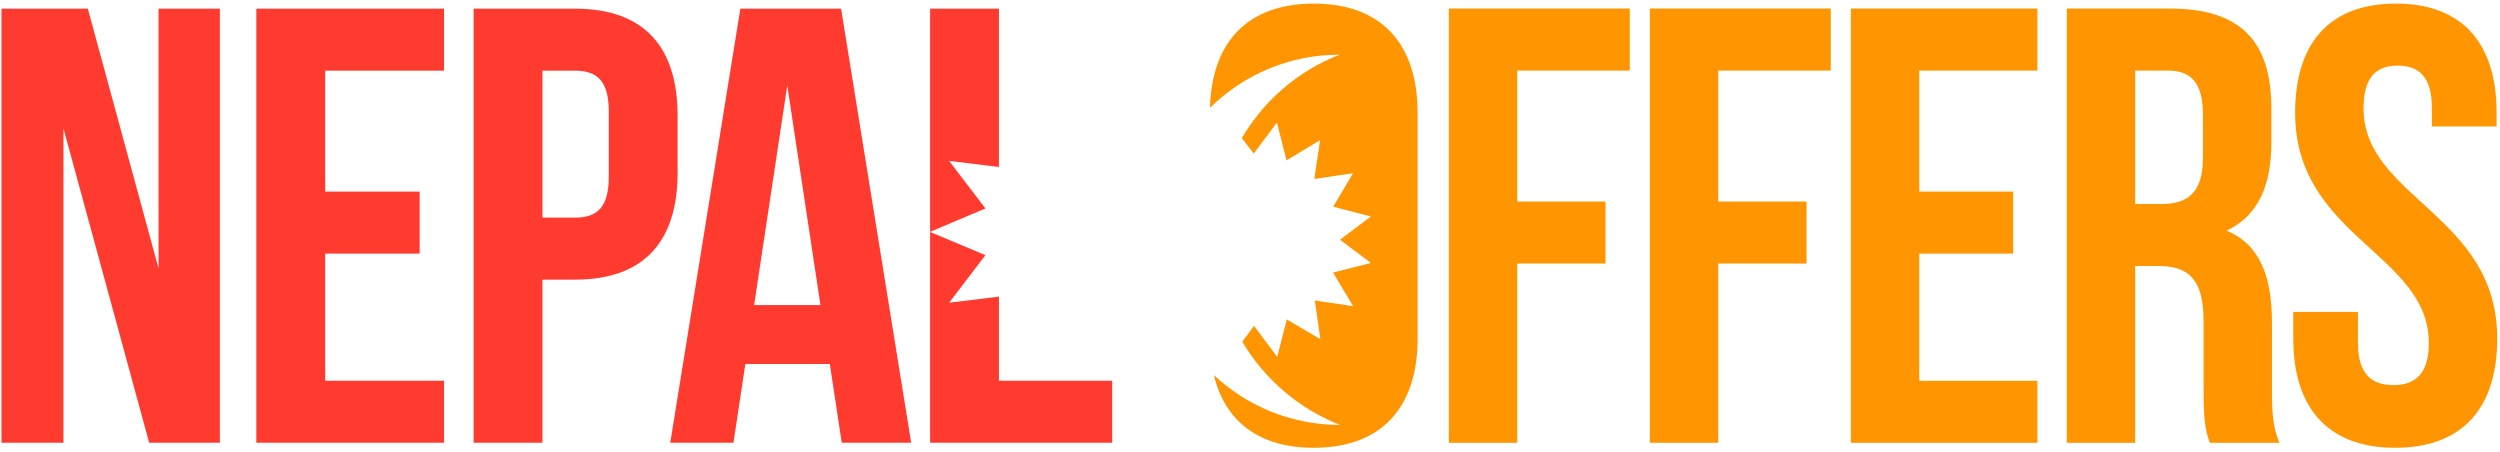
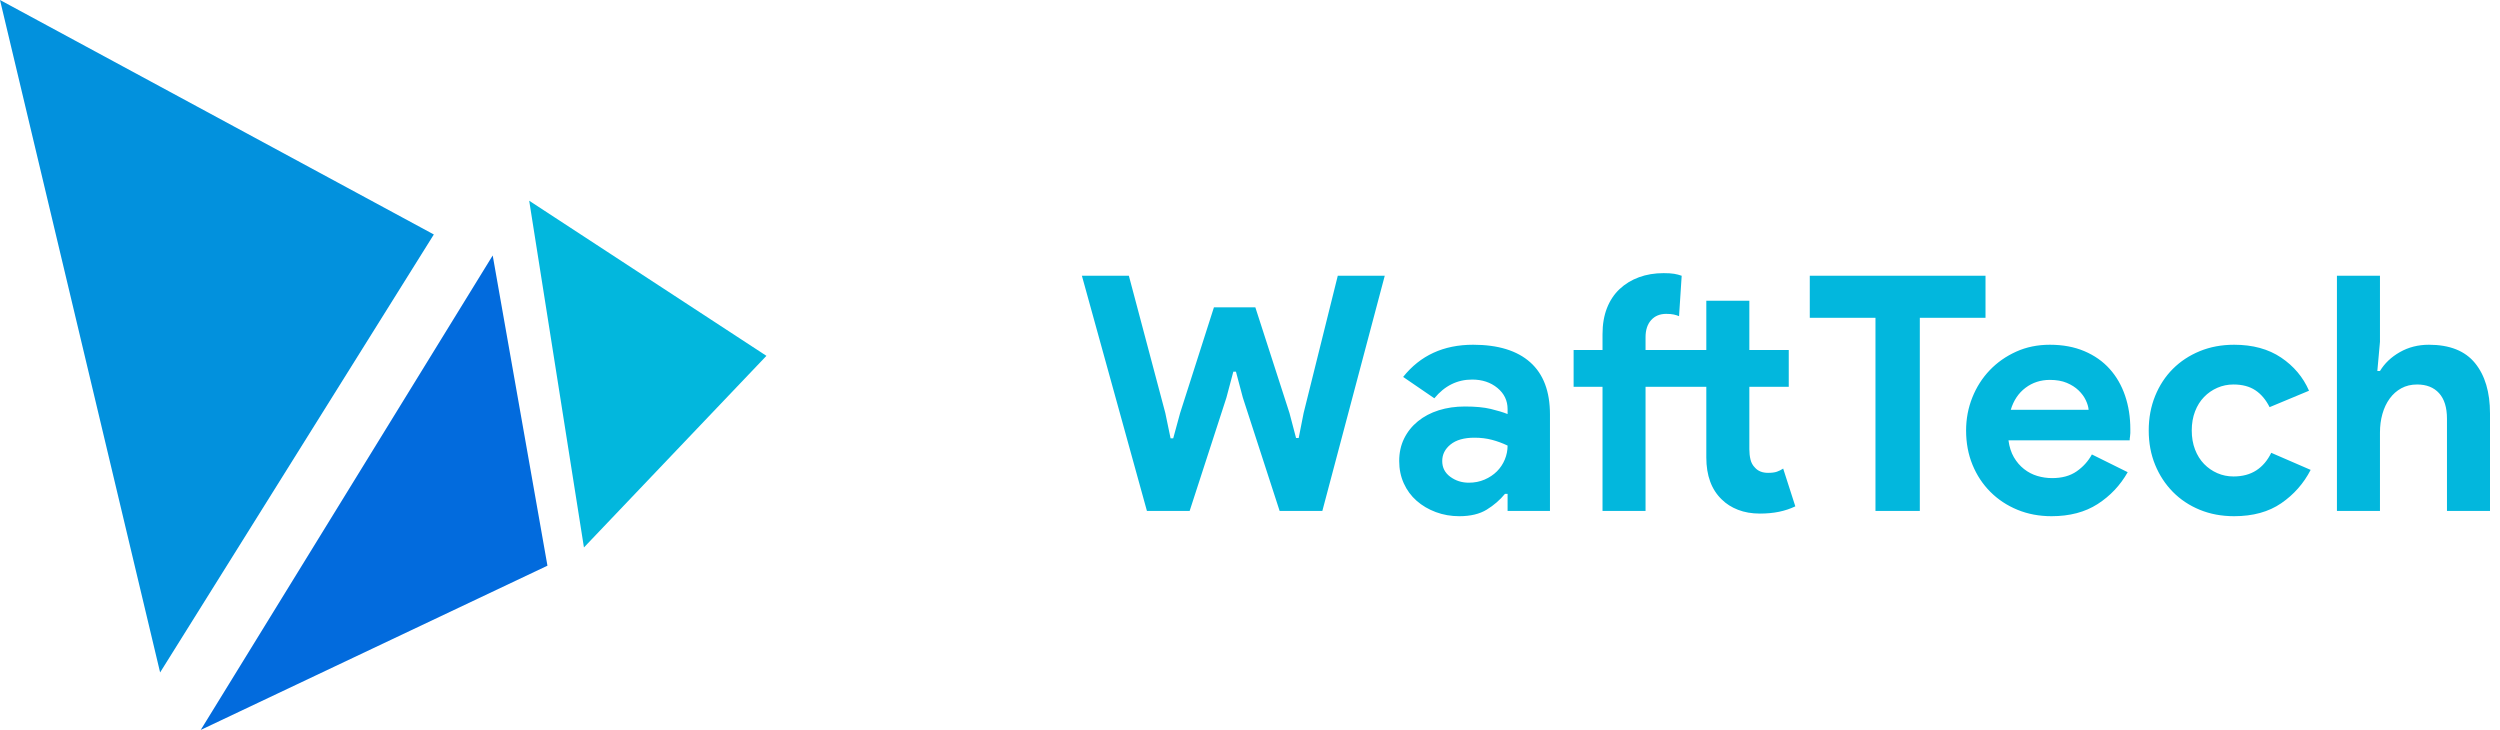
- <svg xmlns="http://www.w3.org/2000/svg" width="288" height="52" viewBox="0 0 288 52">
-   <g fill="none" fill-rule="evenodd">
-     <path fill="#FF9500" d="M139.392,12.419 C139.59,4.771 143.797,0.415 151.347,0.415 C159.083,0.415 163.309,4.989 163.309,12.993 L163.309,39.007 C163.309,47.011 159.083,51.585 151.347,51.585 C145.089,51.585 141.128,48.592 139.842,43.212 C143.646,46.773 148.754,48.953 154.37,48.953 C149.613,47.078 145.676,43.686 143.111,39.365 L144.465,37.543 L147.137,41.114 L148.242,36.794 L152.107,39.079 L151.466,34.615 L155.884,35.276 L153.568,31.401 L157.932,30.294 L154.37,27.616 L157.932,24.938 L153.586,23.813 L155.866,19.956 L151.412,20.617 L152.072,16.153 L148.206,18.475 L147.102,14.118 L144.43,17.689 L143.058,15.903 C145.552,11.672 149.4,8.226 154.316,6.298 C148.502,6.298 143.233,8.633 139.392,12.419 Z M174.788,8.133 L174.788,23.213 L184.96,23.213 L184.96,30.359 L174.788,30.359 L174.788,51.013 L166.909,51.013 L166.909,0.987 L187.753,0.987 L187.753,8.133 L174.788,8.133 Z M197.943,8.133 L197.943,23.213 L208.115,23.213 L208.115,30.359 L197.943,30.359 L197.943,51.013 L190.064,51.013 L190.064,0.987 L210.908,0.987 L210.908,8.133 L197.943,8.133 Z M221.098,8.133 L221.098,22.069 L231.914,22.069 L231.914,29.216 L221.098,29.216 L221.098,43.867 L234.708,43.867 L234.708,51.013 L213.219,51.013 L213.219,0.987 L234.708,0.987 L234.708,8.133 L221.098,8.133 Z M262.591,51.013 L254.568,51.013 C254.138,49.727 253.852,48.941 253.852,44.867 L253.852,37.006 C253.852,32.361 252.276,30.645 248.694,30.645 L245.972,30.645 L245.972,51.013 L238.093,51.013 L238.093,0.987 L249.984,0.987 C258.15,0.987 261.66,4.774 261.66,12.493 L261.66,16.423 C261.66,21.569 260.012,24.928 256.502,26.572 C260.442,28.215 261.731,32.003 261.731,37.22 L261.731,44.939 C261.731,47.369 261.803,49.155 262.591,51.013 Z M249.769,8.133 L245.972,8.133 L245.972,23.499 L249.052,23.499 C251.989,23.499 253.78,22.212 253.78,18.21 L253.78,13.279 C253.78,9.706 252.562,8.133 249.769,8.133 Z M264.399,12.993 C264.399,4.989 268.339,0.415 276.004,0.415 C283.668,0.415 287.608,4.989 287.608,12.993 L287.608,14.565 L280.158,14.565 L280.158,12.493 C280.158,8.919 278.726,7.562 276.219,7.562 C273.712,7.562 272.279,8.919 272.279,12.493 C272.279,22.784 287.68,24.714 287.68,39.007 C287.68,47.011 283.668,51.585 275.932,51.585 C268.196,51.585 264.185,47.011 264.185,39.007 L264.185,35.934 L271.634,35.934 L271.634,39.507 C271.634,43.081 273.21,44.367 275.717,44.367 C278.224,44.367 279.8,43.081 279.8,39.507 C279.8,29.216 264.399,27.286 264.399,12.993 Z" />
-     <path fill="#FF3B30" d="M107.149,26.724 L113.522,29.392 L109.343,34.87 L115.078,34.171 L115.078,43.857 L128.126,43.857 L128.126,51 L107.149,51 L107.149,26.724 Z M107.149,26.709 L107.149,1 L115.078,1 L115.078,19.237 L109.343,18.537 L113.522,24.015 L107.149,26.709 Z M17.184,51 L7.308,14.786 L7.308,51 L0.171,51 L0.171,1 L10.119,1 L18.265,30.929 L18.265,1 L25.33,1 L25.33,51 L17.184,51 Z M37.458,8.143 L37.458,22.071 L48.344,22.071 L48.344,29.214 L37.458,29.214 L37.458,43.857 L51.155,43.857 L51.155,51 L29.529,51 L29.529,1 L51.155,1 L51.155,8.143 L37.458,8.143 Z M66.239,1 C74.169,1 78.062,5.357 78.062,13.357 L78.062,19.857 C78.062,27.857 74.169,32.214 66.239,32.214 L62.491,32.214 L62.491,51 L54.561,51 L54.561,1 L66.239,1 Z M66.239,8.143 L62.491,8.143 L62.491,25.071 L66.239,25.071 C68.762,25.071 70.132,23.929 70.132,20.357 L70.132,12.857 C70.132,9.286 68.762,8.143 66.239,8.143 Z M96.894,1 L104.968,51 L96.967,51 L95.597,41.929 L85.865,41.929 L84.495,51 L77.215,51 L85.288,1 L96.894,1 Z M90.695,9.857 L86.874,35.143 L94.516,35.143 L90.695,9.857 Z" />
+ <svg xmlns="http://www.w3.org/2000/svg" width="137px" height="40px" viewBox="0 0 137 40" version="1.1">
+   <defs />
+   <g id="homepage" stroke="none" stroke-width="1" fill="none" fill-rule="evenodd">
+     <g id="Desktop-HD" transform="translate(-637, -33)">
+       <g id="logo" transform="translate(633, 33)">
+         <g id="Group-3">
+           <polygon id="Path-2" fill="#0291DD" points="4 0 12.774 36.849 27.774 12.849" />
+           <polygon id="Path-4" fill="#026BDD" points="15 40 31 14 34 31" />
+           <polygon id="Path-5" fill="#02B7DD" points="33 11 36 30 46 19.5" />
+         </g>
+         <path d="M63.288,15.112 L65.862,15.112 L67.86,22.636 L68.148,24.022 L68.292,24.022 L68.67,22.636 L70.524,16.84 L72.792,16.84 L74.664,22.636 L75.024,24.004 L75.168,24.004 L75.438,22.636 L77.31,15.112 L79.884,15.112 L76.464,28 L74.124,28 L72.108,21.79 L71.73,20.368 L71.586,20.368 L71.208,21.79 L69.192,28 L66.852,28 L63.288,15.112 Z M86.616,27.064 L86.472,27.064 C86.196,27.4 85.863,27.688 85.473,27.928 C85.083,28.168 84.582,28.288 83.97,28.288 C83.514,28.288 83.085,28.213 82.683,28.063 C82.281,27.913 81.93,27.706 81.63,27.442 C81.33,27.178 81.096,26.86 80.928,26.488 C80.76,26.116 80.676,25.708 80.676,25.264 C80.676,24.808 80.766,24.397 80.946,24.031 C81.126,23.665 81.378,23.35 81.702,23.086 C82.026,22.822 82.407,22.621 82.845,22.483 C83.283,22.345 83.76,22.276 84.276,22.276 C84.852,22.276 85.326,22.321 85.698,22.411 C86.07,22.501 86.376,22.594 86.616,22.69 L86.616,22.42 C86.616,21.952 86.43,21.565 86.058,21.259 C85.686,20.953 85.224,20.8 84.672,20.8 C83.856,20.8 83.166,21.142 82.602,21.826 L80.892,20.656 C81.828,19.48 83.106,18.892 84.726,18.892 C86.094,18.892 87.138,19.213 87.858,19.855 C88.578,20.497 88.938,21.448 88.938,22.708 L88.938,28 L86.616,28 L86.616,27.064 Z M86.616,24.418 C86.34,24.286 86.055,24.181 85.761,24.103 C85.467,24.025 85.146,23.986 84.798,23.986 C84.234,23.986 83.799,24.109 83.493,24.355 C83.187,24.601 83.034,24.904 83.034,25.264 C83.034,25.624 83.181,25.912 83.475,26.128 C83.769,26.344 84.108,26.452 84.492,26.452 C84.804,26.452 85.092,26.395 85.356,26.281 C85.62,26.167 85.845,26.017 86.031,25.831 C86.217,25.645 86.361,25.429 86.463,25.183 C86.565,24.937 86.616,24.682 86.616,24.418 Z M97.506,21.196 L94.176,21.196 L94.176,28 L91.818,28 L91.818,21.196 L90.234,21.196 L90.234,19.18 L91.818,19.18 L91.818,18.316 C91.818,17.776 91.899,17.299 92.061,16.885 C92.223,16.471 92.454,16.123 92.754,15.841 C93.054,15.559 93.408,15.343 93.816,15.193 C94.224,15.043 94.674,14.968 95.166,14.968 C95.406,14.968 95.598,14.98 95.742,15.004 C95.886,15.028 96.024,15.064 96.156,15.112 L96.012,17.326 C95.928,17.29 95.832,17.26 95.724,17.236 C95.616,17.212 95.478,17.2 95.31,17.2 C94.962,17.2 94.686,17.314 94.482,17.542 C94.278,17.77 94.176,18.082 94.176,18.478 L94.176,19.18 L97.506,19.18 L97.506,16.48 L99.864,16.48 L99.864,19.18 L102.024,19.18 L102.024,21.196 L99.864,21.196 L99.864,24.616 C99.864,24.82 99.885,25.009 99.927,25.183 C99.969,25.357 100.05,25.504 100.17,25.624 C100.338,25.816 100.578,25.912 100.89,25.912 C101.094,25.912 101.256,25.891 101.376,25.849 C101.496,25.807 101.61,25.75 101.718,25.678 L102.384,27.748 C102.108,27.88 101.811,27.979 101.493,28.045 C101.175,28.111 100.824,28.144 100.44,28.144 C99.996,28.144 99.597,28.075 99.243,27.937 C98.889,27.799 98.592,27.61 98.352,27.37 C97.788,26.83 97.506,26.062 97.506,25.066 L97.506,21.196 Z M106.776,28 L106.776,17.416 L103.176,17.416 L103.176,15.112 L112.806,15.112 L112.806,17.416 L109.206,17.416 L109.206,28 L106.776,28 Z M120.598,25.876 C120.19,26.596 119.641,27.178 118.951,27.622 C118.261,28.066 117.418,28.288 116.422,28.288 C115.75,28.288 115.129,28.171 114.559,27.937 C113.989,27.703 113.494,27.376 113.074,26.956 C112.654,26.536 112.327,26.041 112.093,25.471 C111.859,24.901 111.742,24.274 111.742,23.59 C111.742,22.954 111.856,22.351 112.084,21.781 C112.312,21.211 112.63,20.713 113.038,20.287 C113.446,19.861 113.929,19.522 114.487,19.27 C115.045,19.018 115.66,18.892 116.332,18.892 C117.04,18.892 117.67,19.009 118.222,19.243 C118.774,19.477 119.236,19.801 119.608,20.215 C119.98,20.629 120.262,21.118 120.454,21.682 C120.646,22.246 120.742,22.858 120.742,23.518 L120.742,23.734 C120.73,23.806 120.724,23.872 120.724,23.932 C120.712,23.992 120.706,24.058 120.706,24.13 L114.064,24.13 C114.112,24.49 114.211,24.799 114.361,25.057 C114.511,25.315 114.697,25.531 114.919,25.705 C115.141,25.879 115.384,26.005 115.648,26.083 C115.912,26.161 116.182,26.2 116.458,26.2 C116.998,26.2 117.445,26.077 117.799,25.831 C118.153,25.585 118.432,25.276 118.636,24.904 L120.598,25.876 Z M118.456,22.456 C118.444,22.3 118.393,22.126 118.303,21.934 C118.213,21.742 118.081,21.562 117.907,21.394 C117.733,21.226 117.517,21.088 117.259,20.98 C117.001,20.872 116.692,20.818 116.332,20.818 C115.828,20.818 115.384,20.962 115,21.25 C114.616,21.538 114.346,21.94 114.19,22.456 L118.456,22.456 Z M130.624,25.75 C130.24,26.494 129.703,27.103 129.013,27.577 C128.323,28.051 127.462,28.288 126.43,28.288 C125.746,28.288 125.119,28.171 124.549,27.937 C123.979,27.703 123.487,27.376 123.073,26.956 C122.659,26.536 122.335,26.041 122.101,25.471 C121.867,24.901 121.75,24.274 121.75,23.59 C121.75,22.906 121.867,22.276 122.101,21.7 C122.335,21.124 122.659,20.629 123.073,20.215 C123.487,19.801 123.979,19.477 124.549,19.243 C125.119,19.009 125.746,18.892 126.43,18.892 C127.45,18.892 128.308,19.126 129.004,19.594 C129.7,20.062 130.21,20.668 130.534,21.412 L128.374,22.312 C128.17,21.904 127.909,21.595 127.591,21.385 C127.273,21.175 126.874,21.07 126.394,21.07 C126.082,21.07 125.788,21.13 125.512,21.25 C125.236,21.37 124.993,21.538 124.783,21.754 C124.573,21.97 124.408,22.234 124.288,22.546 C124.168,22.858 124.108,23.206 124.108,23.59 C124.108,23.974 124.168,24.322 124.288,24.634 C124.408,24.946 124.573,25.21 124.783,25.426 C124.993,25.642 125.236,25.81 125.512,25.93 C125.788,26.05 126.082,26.11 126.394,26.11 C126.886,26.11 127.303,25.999 127.645,25.777 C127.987,25.555 128.26,25.234 128.464,24.814 L130.624,25.75 Z M132.064,15.112 L134.422,15.112 L134.422,18.73 L134.278,20.332 L134.422,20.332 C134.674,19.912 135.037,19.567 135.511,19.297 C135.985,19.027 136.516,18.892 137.104,18.892 C138.244,18.892 139.087,19.228 139.633,19.9 C140.179,20.572 140.452,21.49 140.452,22.654 L140.452,28 L138.094,28 L138.094,22.942 C138.094,22.33 137.95,21.865 137.662,21.547 C137.374,21.229 136.972,21.07 136.456,21.07 C136.132,21.07 135.844,21.139 135.592,21.277 C135.34,21.415 135.127,21.604 134.953,21.844 C134.779,22.084 134.647,22.363 134.557,22.681 C134.467,22.999 134.422,23.338 134.422,23.698 L134.422,28 L132.064,28 L132.064,15.112 Z" id="WaftTech" fill="#02B7DD" />
+       </g>
+     </g>
  </g>
</svg>
